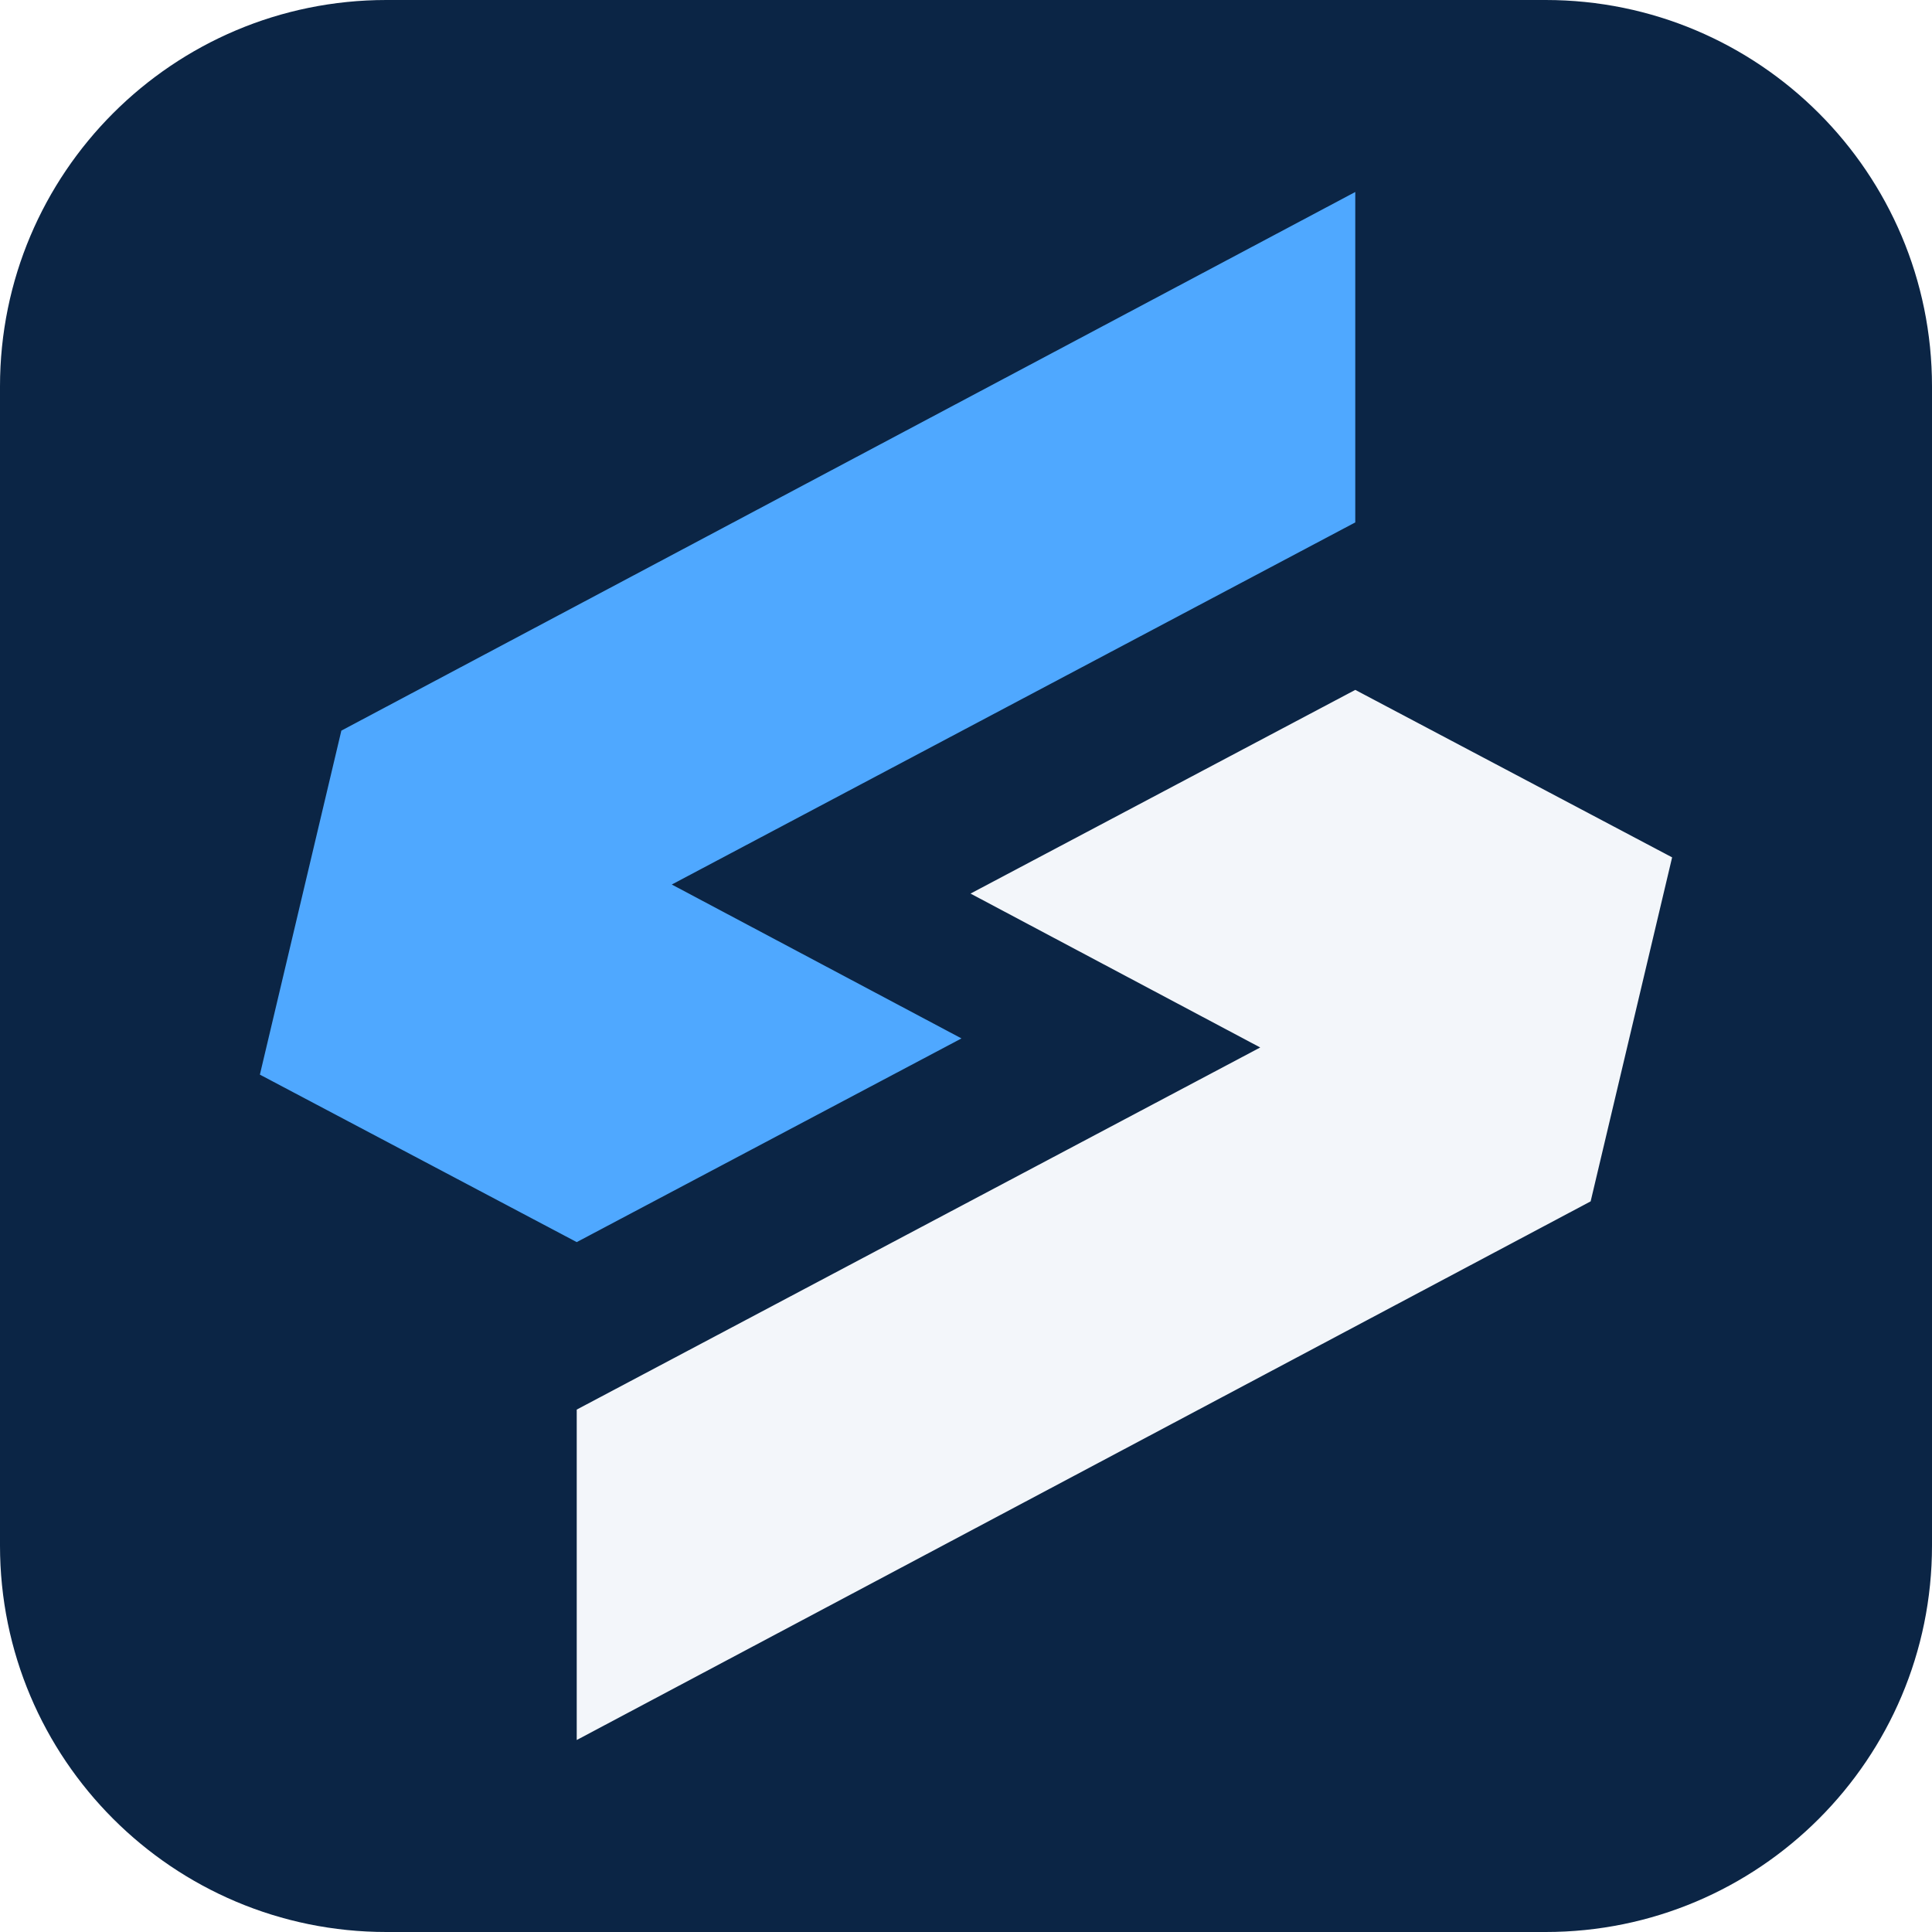
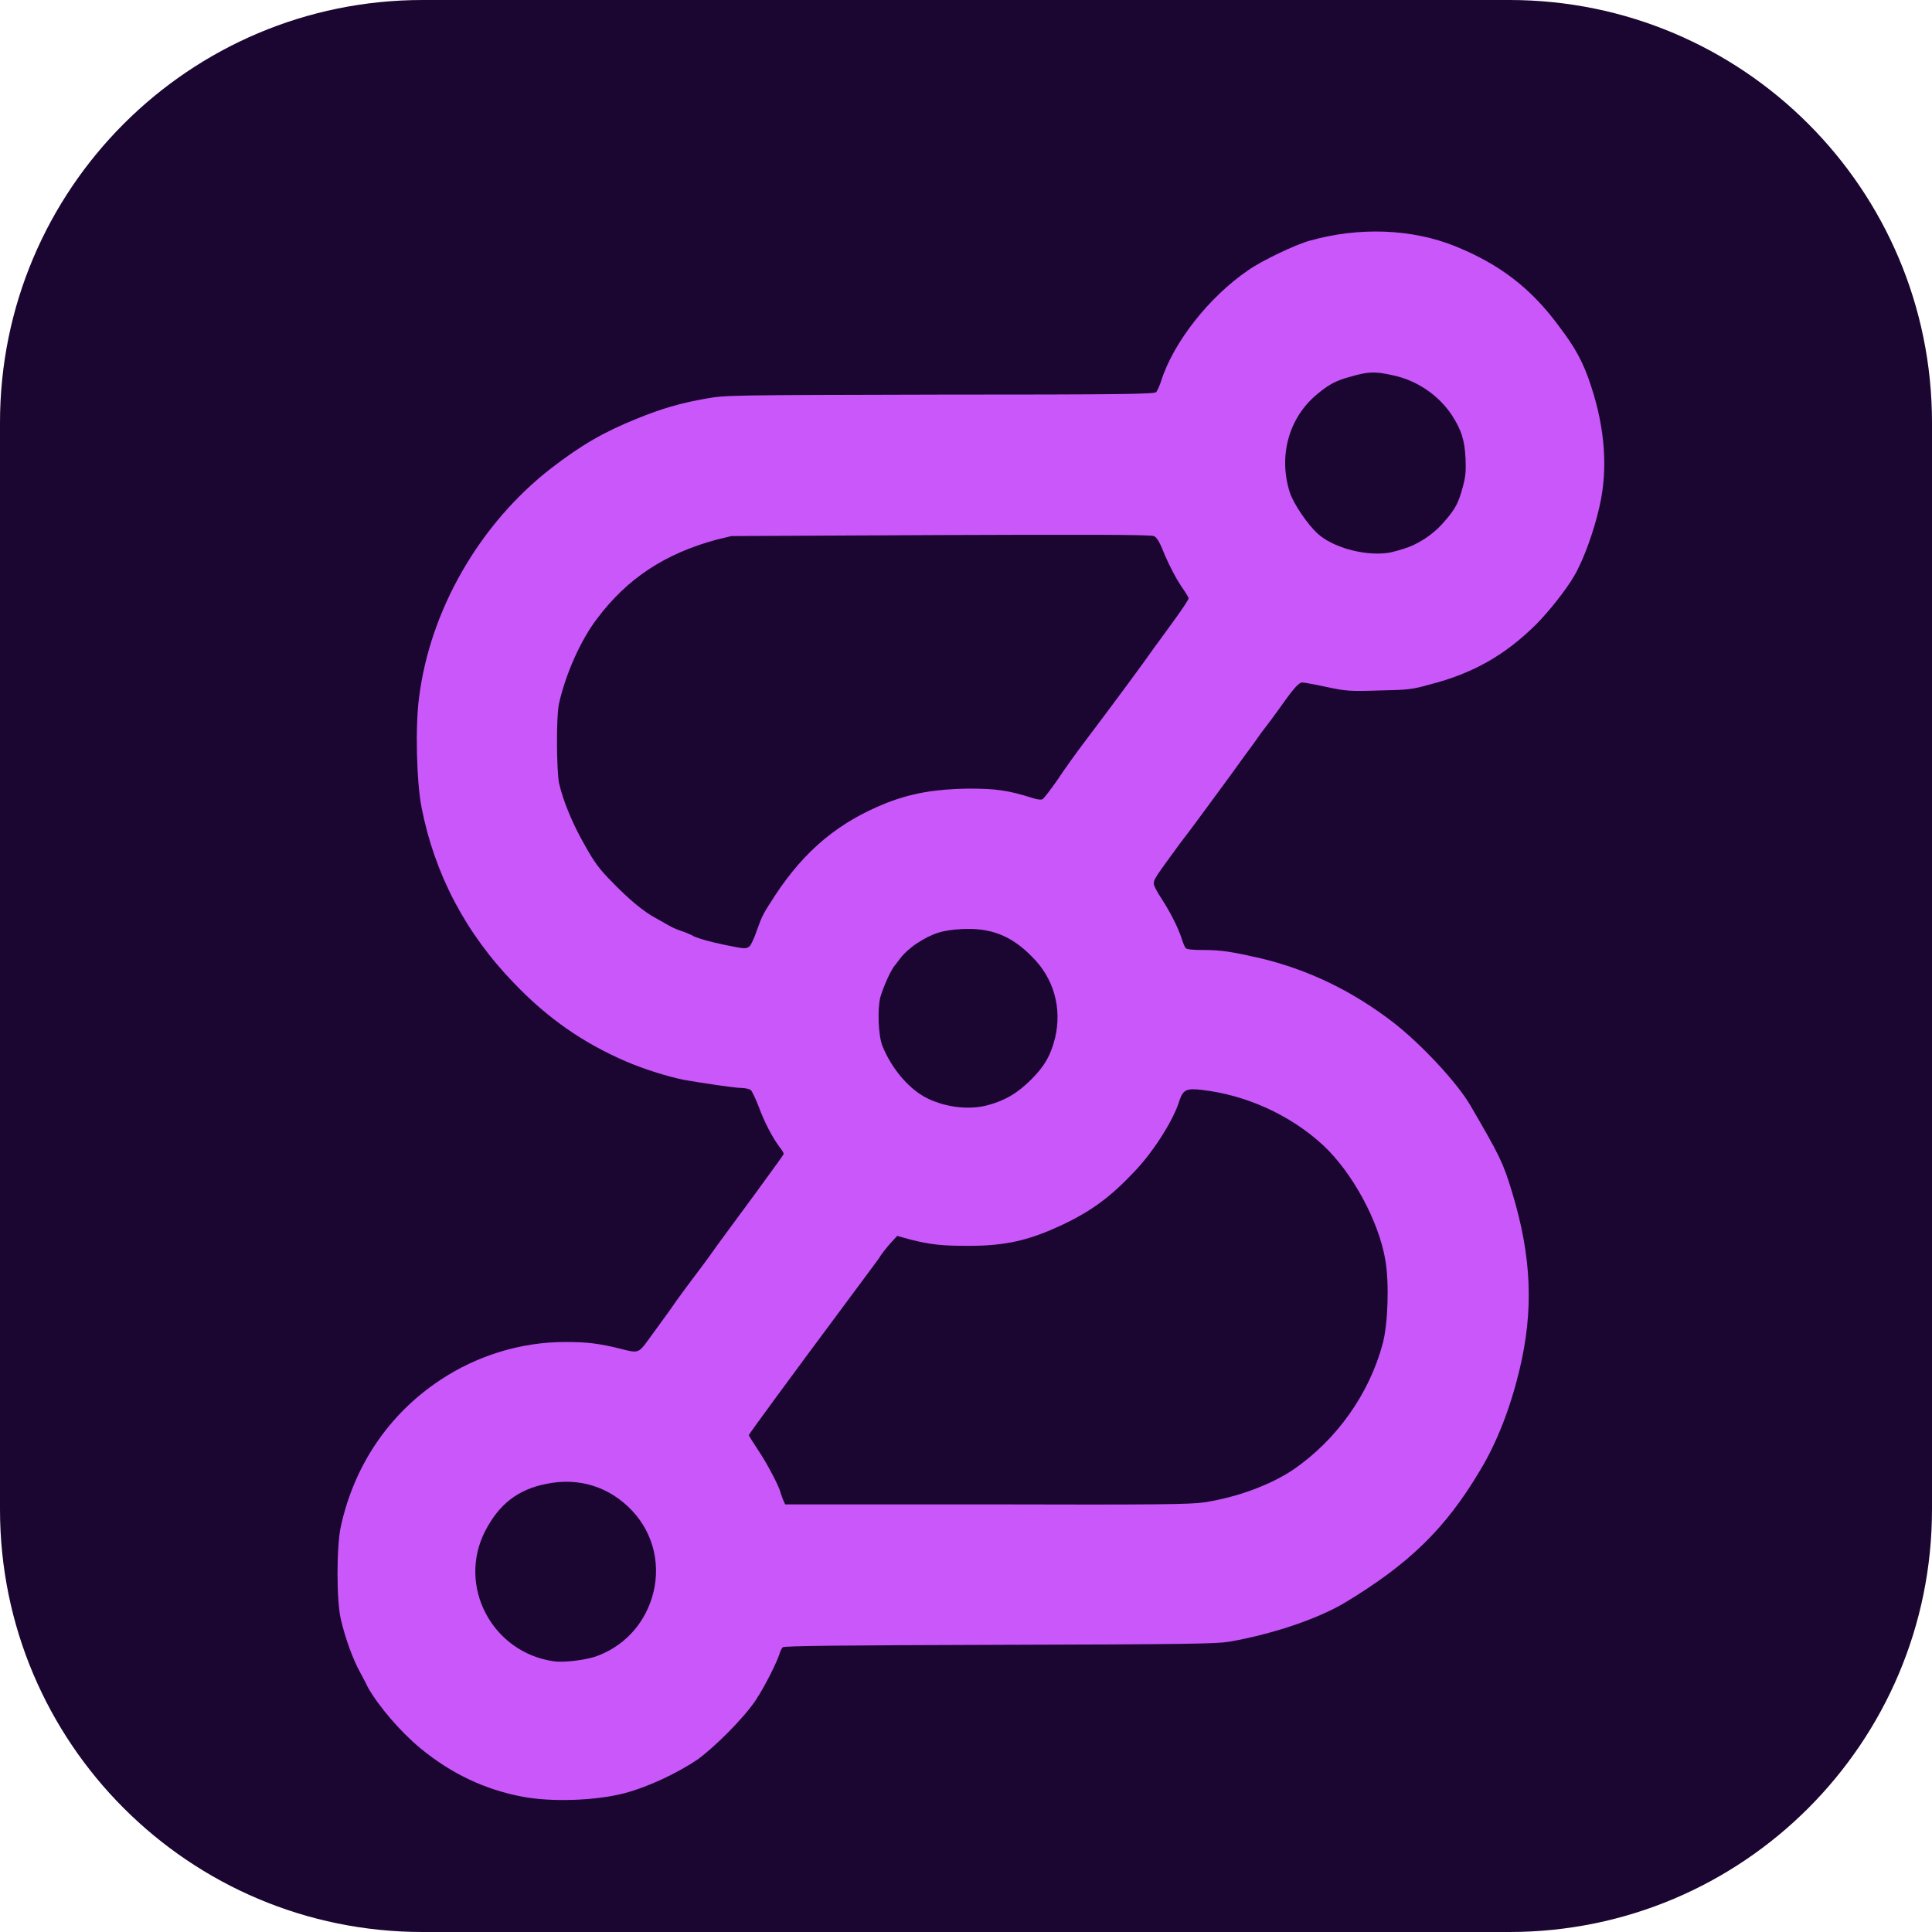
- <svg xmlns="http://www.w3.org/2000/svg" viewBox="-175 -175 350 350">
-   <rect x="-175" y="-175" width="350" height="350" rx="70" fill="#0B2545" />
-   <g transform="scale(0.82)">
-     <polygon points="86,-171 86,-98 -65,-18 -1,16 -86,61 -156,24 -138,-52" fill="#4FA8FF" />
-     <polygon points="86,-171 86,-98 -65,-18 -1,16 -86,61 -156,24 -138,-52" fill="#F3F6FA" transform="rotate(180)" />
+ <svg xmlns="http://www.w3.org/2000/svg" viewBox="0 0 64 64">
+   <rect width="64" height="64" rx="14" fill="#1A0630" />
+   <g transform="translate(10.5 7) scale(0.165)">
+     <path fill="#C957F9" d="M47.3 324.3C39.8 322.9 33.0 319.7 26.8 314.6C22.8 311.3 18.4 306.2 16.2 302.3C15.6 301.0 14.9 299.8 14.7 299.4C13.3 296.9 11.7 292.6 10.8 288.7C9.9 285.0 9.9 274.0 10.8 270.0C13.5 257.7 20.5 247.4 30.8 240.6C38.2 235.7 47.0 233.0 55.8 233.0C60.3 233.0 62.7 233.3 67.1 234.4C70.5 235.3 70.6 235.2 72.5 232.6C73.2 231.6 75.3 228.8 77.0 226.4C78.7 223.9 80.7 221.3 81.2 220.6C82.4 219.0 84.4 216.4 86.2 213.8C87.4 212.2 89.7 209.0 94.0 203.2C98.8 196.6 99.7 195.4 99.7 195.2C99.7 195.0 99.3 194.4 98.9 193.9C97.4 191.9 95.8 188.8 94.7 185.8C94.1 184.2 93.3 182.6 93.1 182.4C92.8 182.2 91.9 182.0 91.2 182.0C89.9 182.0 83.3 181.0 79.8 180.4C76.3 179.7 71.6 178.2 68.1 176.7C59.5 173.0 52.4 168.1 45.6 161.0C35.8 150.9 29.6 139.0 27.0 125.7C26.0 120.6 25.7 109.4 26.5 103.6C28.7 86.0 38.7 68.7 53.0 57.6C59.1 52.9 63.6 50.3 70.3 47.6C75.2 45.6 79.0 44.5 84.1 43.6C88.1 42.9 88.4 42.9 131.1 42.8C166.9 42.8 174.1 42.7 174.5 42.3C174.7 42.0 175.2 41.0 175.5 40.0C178.0 32.2 185.2 23.1 193.0 17.8C195.7 15.9 202.4 12.7 205.3 11.9C215.2 9.1 225.8 9.5 234.5 13.0C243.4 16.6 249.7 21.4 255.3 29.0C258.8 33.6 260.3 36.5 261.8 41.1C264.6 49.6 265.2 57.8 263.5 65.2C262.4 70.2 260.2 76.2 258.4 79.2C256.8 82.0 253.2 86.5 250.7 89.0C244.4 95.2 238.0 98.8 229.4 101.0C225.9 102.0 224.9 102.1 219.2 102.2C213.3 102.4 212.5 102.3 208.7 101.5C206.4 101.0 204.2 100.6 203.9 100.6C203.2 100.5 202.2 101.6 199.3 105.7C198.6 106.7 196.9 109.0 195.5 110.8C194.2 112.7 192.6 114.8 192.1 115.5C191.2 116.8 187.9 121.3 184.8 125.5C184.0 126.6 181.5 130.0 179.2 133.0C174.3 139.7 174.0 140.1 174.0 141.0C174.0 141.4 174.7 142.7 175.5 143.9C177.5 147.0 178.8 149.7 179.5 151.7C179.8 152.7 180.2 153.7 180.4 153.9C180.6 154.2 181.8 154.3 184.0 154.3C187.7 154.3 189.9 154.7 195.6 156.0C205.1 158.3 213.8 162.5 221.9 168.7C227.5 173.0 234.8 180.8 237.5 185.4C243.5 195.7 244.1 196.9 245.9 202.8C249.9 215.9 250.3 226.7 247.4 238.7C245.6 246.2 242.9 253.2 239.5 258.8C232.5 270.6 225.1 277.7 212.1 285.5C206.6 288.7 197.7 291.7 189.0 293.2C186.3 293.6 180.4 293.7 142.9 293.8C110.9 293.9 99.9 294.0 99.5 294.3C99.3 294.5 99.0 295.1 98.9 295.5C98.4 297.2 96.0 302.0 94.1 304.9C91.7 308.5 85.8 314.4 82.3 316.9C78.1 319.7 72.3 322.4 67.7 323.6C61.9 325.1 53.1 325.4 47.3 324.3ZM61.8 296.2C67.3 294.3 71.4 290.1 73.2 284.5C75.2 278.2 73.7 271.6 69.3 266.9C64.8 262.1 58.6 260.1 52.0 261.5C46.4 262.6 42.6 265.5 39.8 270.9C34.1 281.9 41.1 295.3 53.5 297.1C55.5 297.4 59.5 296.9 61.8 296.2ZM184.1 265.2C190.7 264.2 197.4 261.7 201.9 258.7C210.7 252.7 217.3 243.4 220.0 233.2C221.0 229.3 221.3 221.3 220.5 216.6C219.2 208.8 213.9 199.0 208.0 193.5C201.4 187.4 192.5 183.4 183.7 182.4C180.6 182.0 179.9 182.4 179.2 184.4C178.1 188.2 174.1 194.6 170.2 198.7C165.5 203.7 161.7 206.6 155.8 209.4C149.0 212.6 144.4 213.7 136.7 213.7C131.7 213.7 129.3 213.5 125.0 212.4L122.5 211.7 L121.2 213.1C120.5 213.9 119.4 215.2 118.9 216.1C118.3 216.9 115.6 220.6 112.9 224.2C101.0 240.2 92.7 251.5 92.7 251.7C92.7 251.8 93.5 253.1 94.5 254.6C96.2 257.1 98.3 261.1 98.9 262.7C99.0 263.1 99.3 263.9 99.5 264.5L100.0 265.6 L140.4 265.6C175.0 265.7 181.3 265.6 184.1 265.2ZM140.5 185.5C144.0 184.6 146.6 183.1 149.4 180.3C152.1 177.6 153.3 175.5 154.2 171.9C155.6 165.9 153.9 159.9 149.5 155.6C145.4 151.4 141.2 149.8 135.5 150.1C131.7 150.3 129.6 150.9 126.4 153.0C125.3 153.7 124.0 154.9 123.4 155.6C122.9 156.3 122.3 157.0 122.1 157.3C121.3 158.1 119.7 161.7 119.1 163.8C118.5 166.3 118.7 171.4 119.5 173.5C121.3 178.0 124.6 181.9 128.0 183.8C131.7 185.8 136.6 186.5 140.5 185.5ZM92.8 153.6C93.1 153.4 93.8 151.9 94.3 150.4C95.5 147.1 95.5 147.2 98.0 143.3C104.0 134.2 110.8 128.6 120.3 124.8C125.4 122.8 130.2 122.0 136.7 121.9C142.2 121.9 144.7 122.2 149.7 123.8C150.6 124.1 151.4 124.2 151.7 124.0C152.0 123.8 153.3 122.1 154.7 120.1C156.0 118.1 158.6 114.5 160.5 112.0C165.5 105.4 172.3 96.2 174.3 93.3C175.3 92.0 177.2 89.3 178.6 87.4C179.9 85.6 181.0 83.9 181.0 83.7C181.0 83.5 180.3 82.4 179.4 81.1C178.6 79.9 177.2 77.3 176.3 75.2C175.2 72.4 174.6 71.4 174.0 71.2C173.4 70.9 158.8 70.9 131.2 71.0L89.2 71.2 L86.3 71.9C75.9 74.7 68.3 79.7 62.3 87.7C58.9 92.1 55.9 99.0 54.6 104.8C54.0 107.5 54.1 118.2 54.6 120.8C55.4 124.3 57.3 129.0 59.8 133.3C61.6 136.6 62.8 138.2 65.3 140.7C68.4 143.9 71.5 146.6 74.2 148.0C74.9 148.4 76.0 149.0 76.5 149.3C77.0 149.6 78.2 150.2 79.2 150.5C80.1 150.8 81.0 151.2 81.2 151.3C81.8 151.8 85.0 152.7 88.0 153.3C91.9 154.1 92.1 154.1 92.8 153.6ZM225.2 73.4C228.0 72.3 230.6 70.4 232.5 68.1C234.6 65.7 235.2 64.4 236.0 61.5C236.6 59.3 236.7 58.3 236.6 55.7C236.4 51.9 235.8 50.0 233.9 47.0C231.2 42.9 226.8 39.9 221.9 38.9C218.4 38.1 216.9 38.2 213.5 39.2C210.5 40.0 209.1 40.8 206.7 42.8C201.1 47.5 199.0 55.1 201.3 62.4C202.0 64.6 204.8 68.8 206.9 70.7C209.8 73.4 216.1 75.2 220.8 74.6C221.8 74.5 223.8 73.9 225.2 73.4Z" transform="translate(-6 -6)" />
  </g>
</svg>
